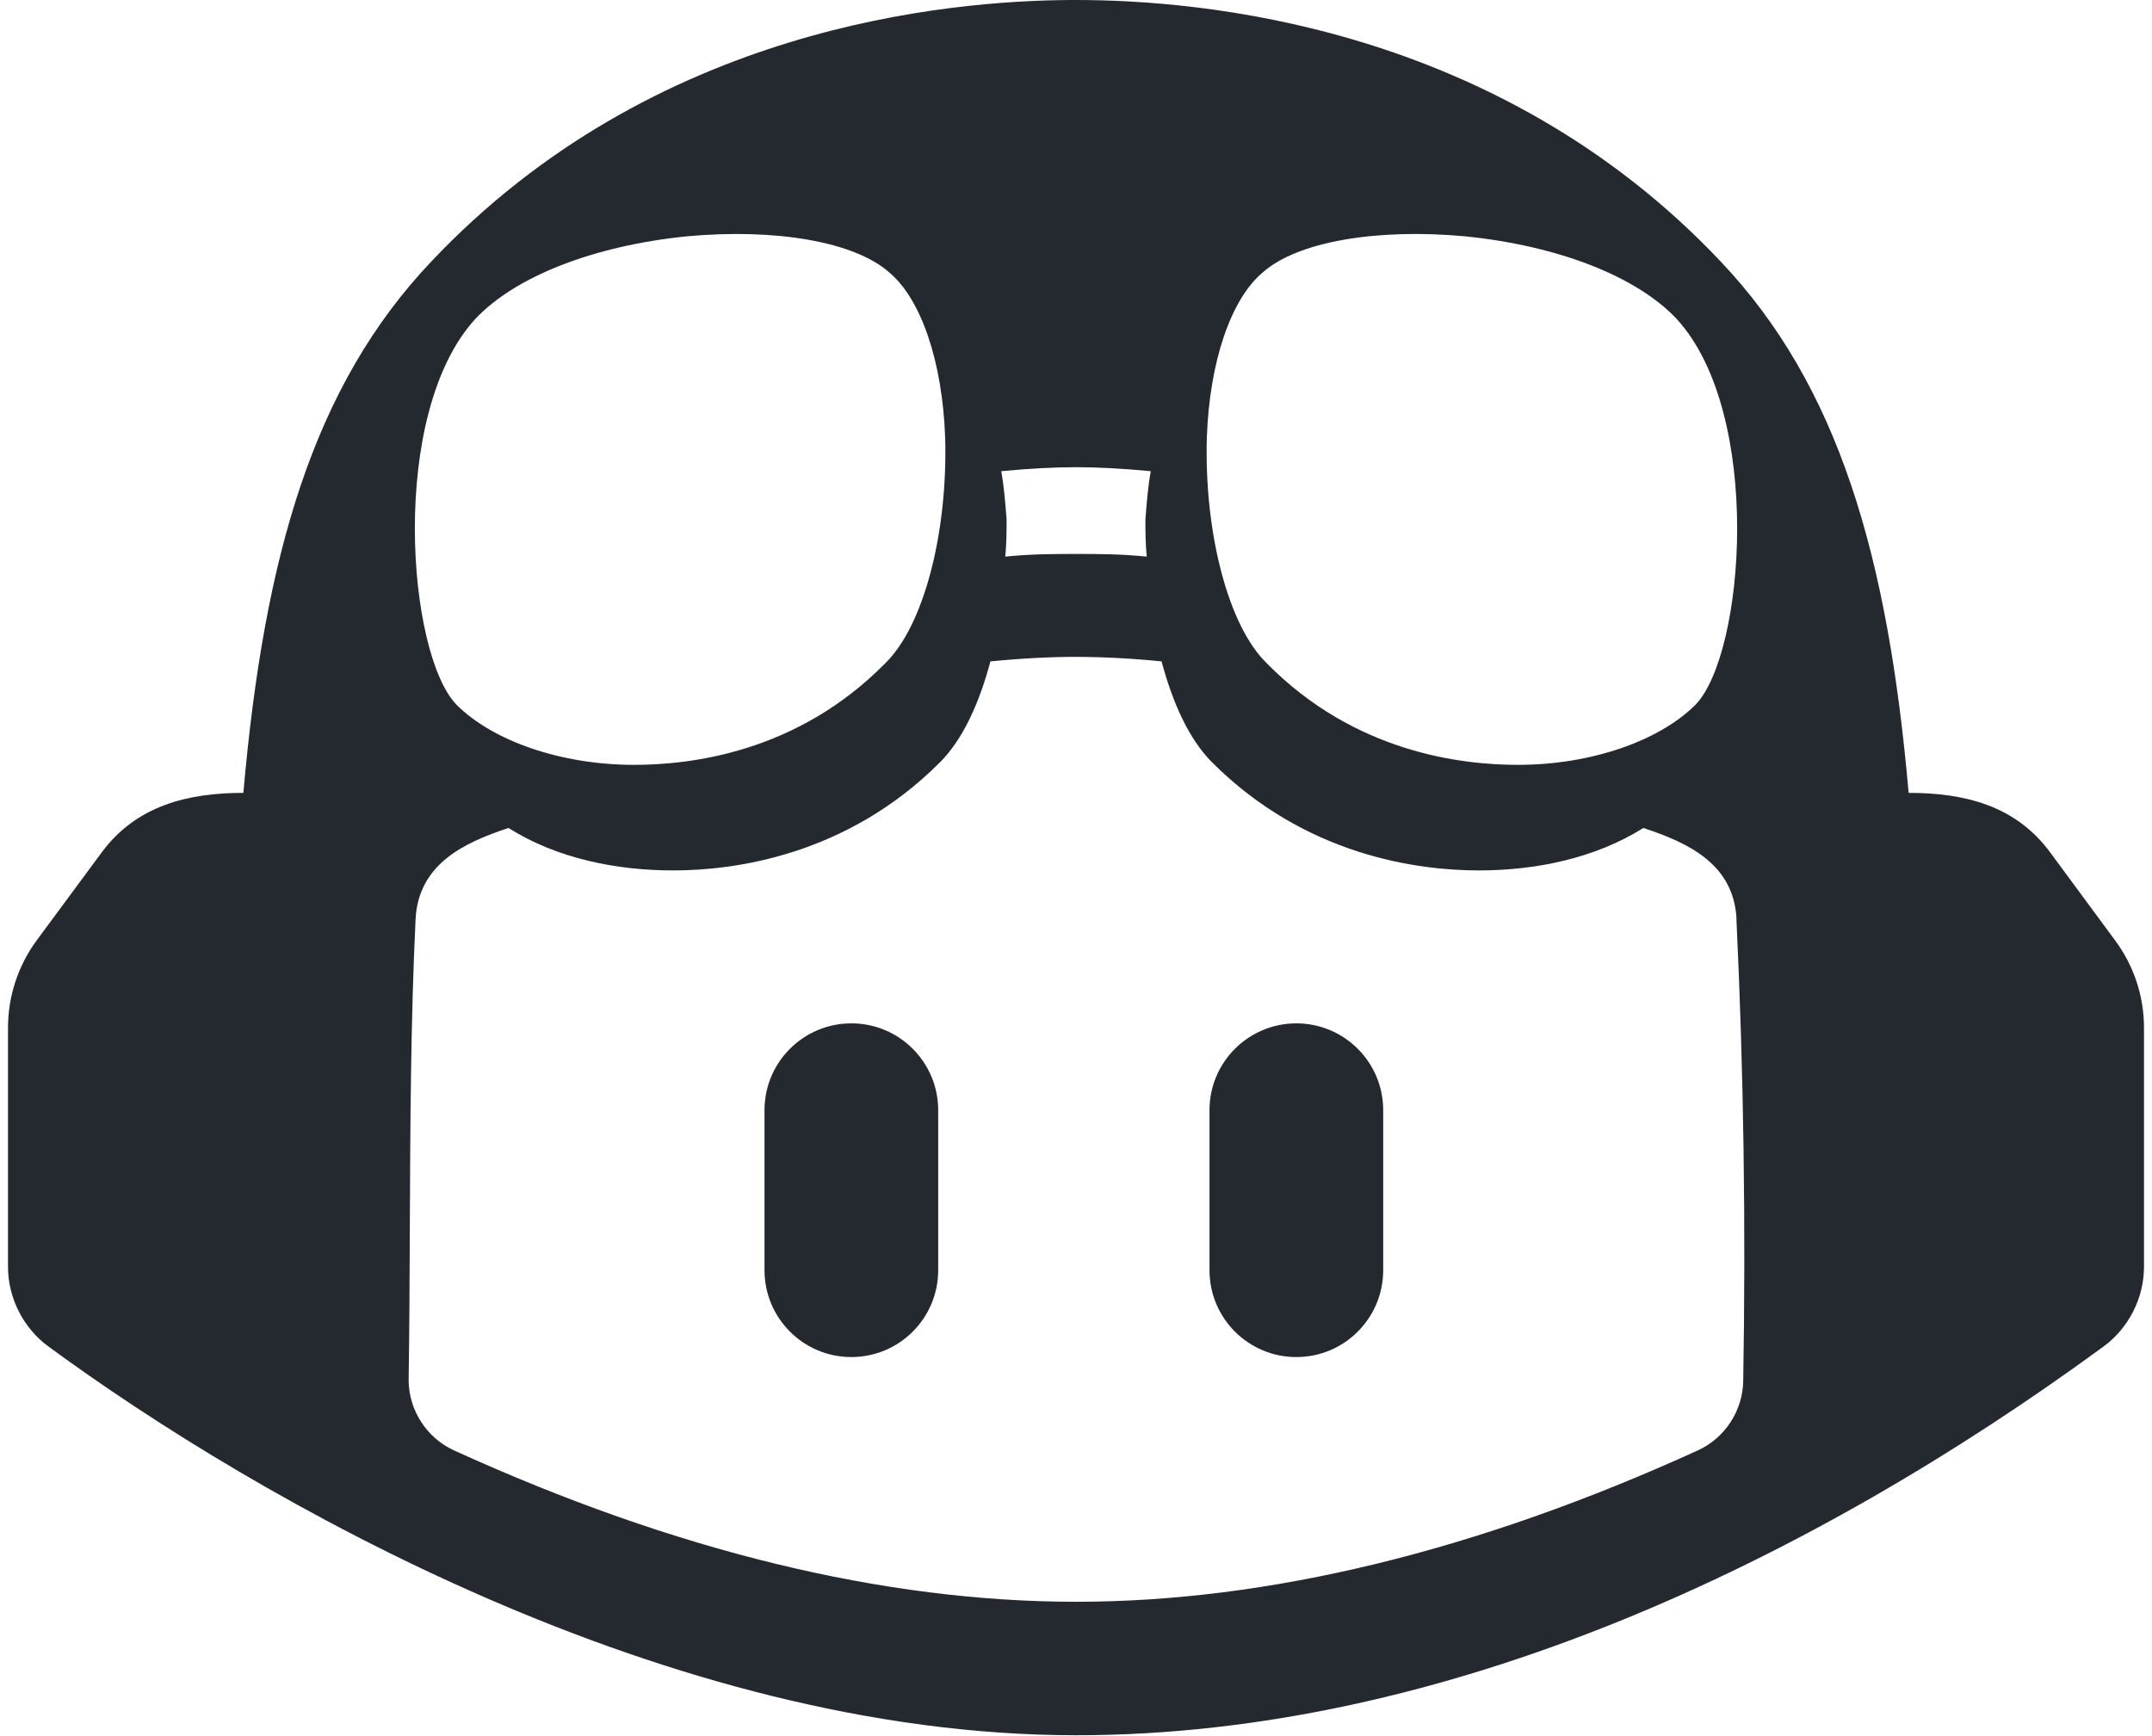
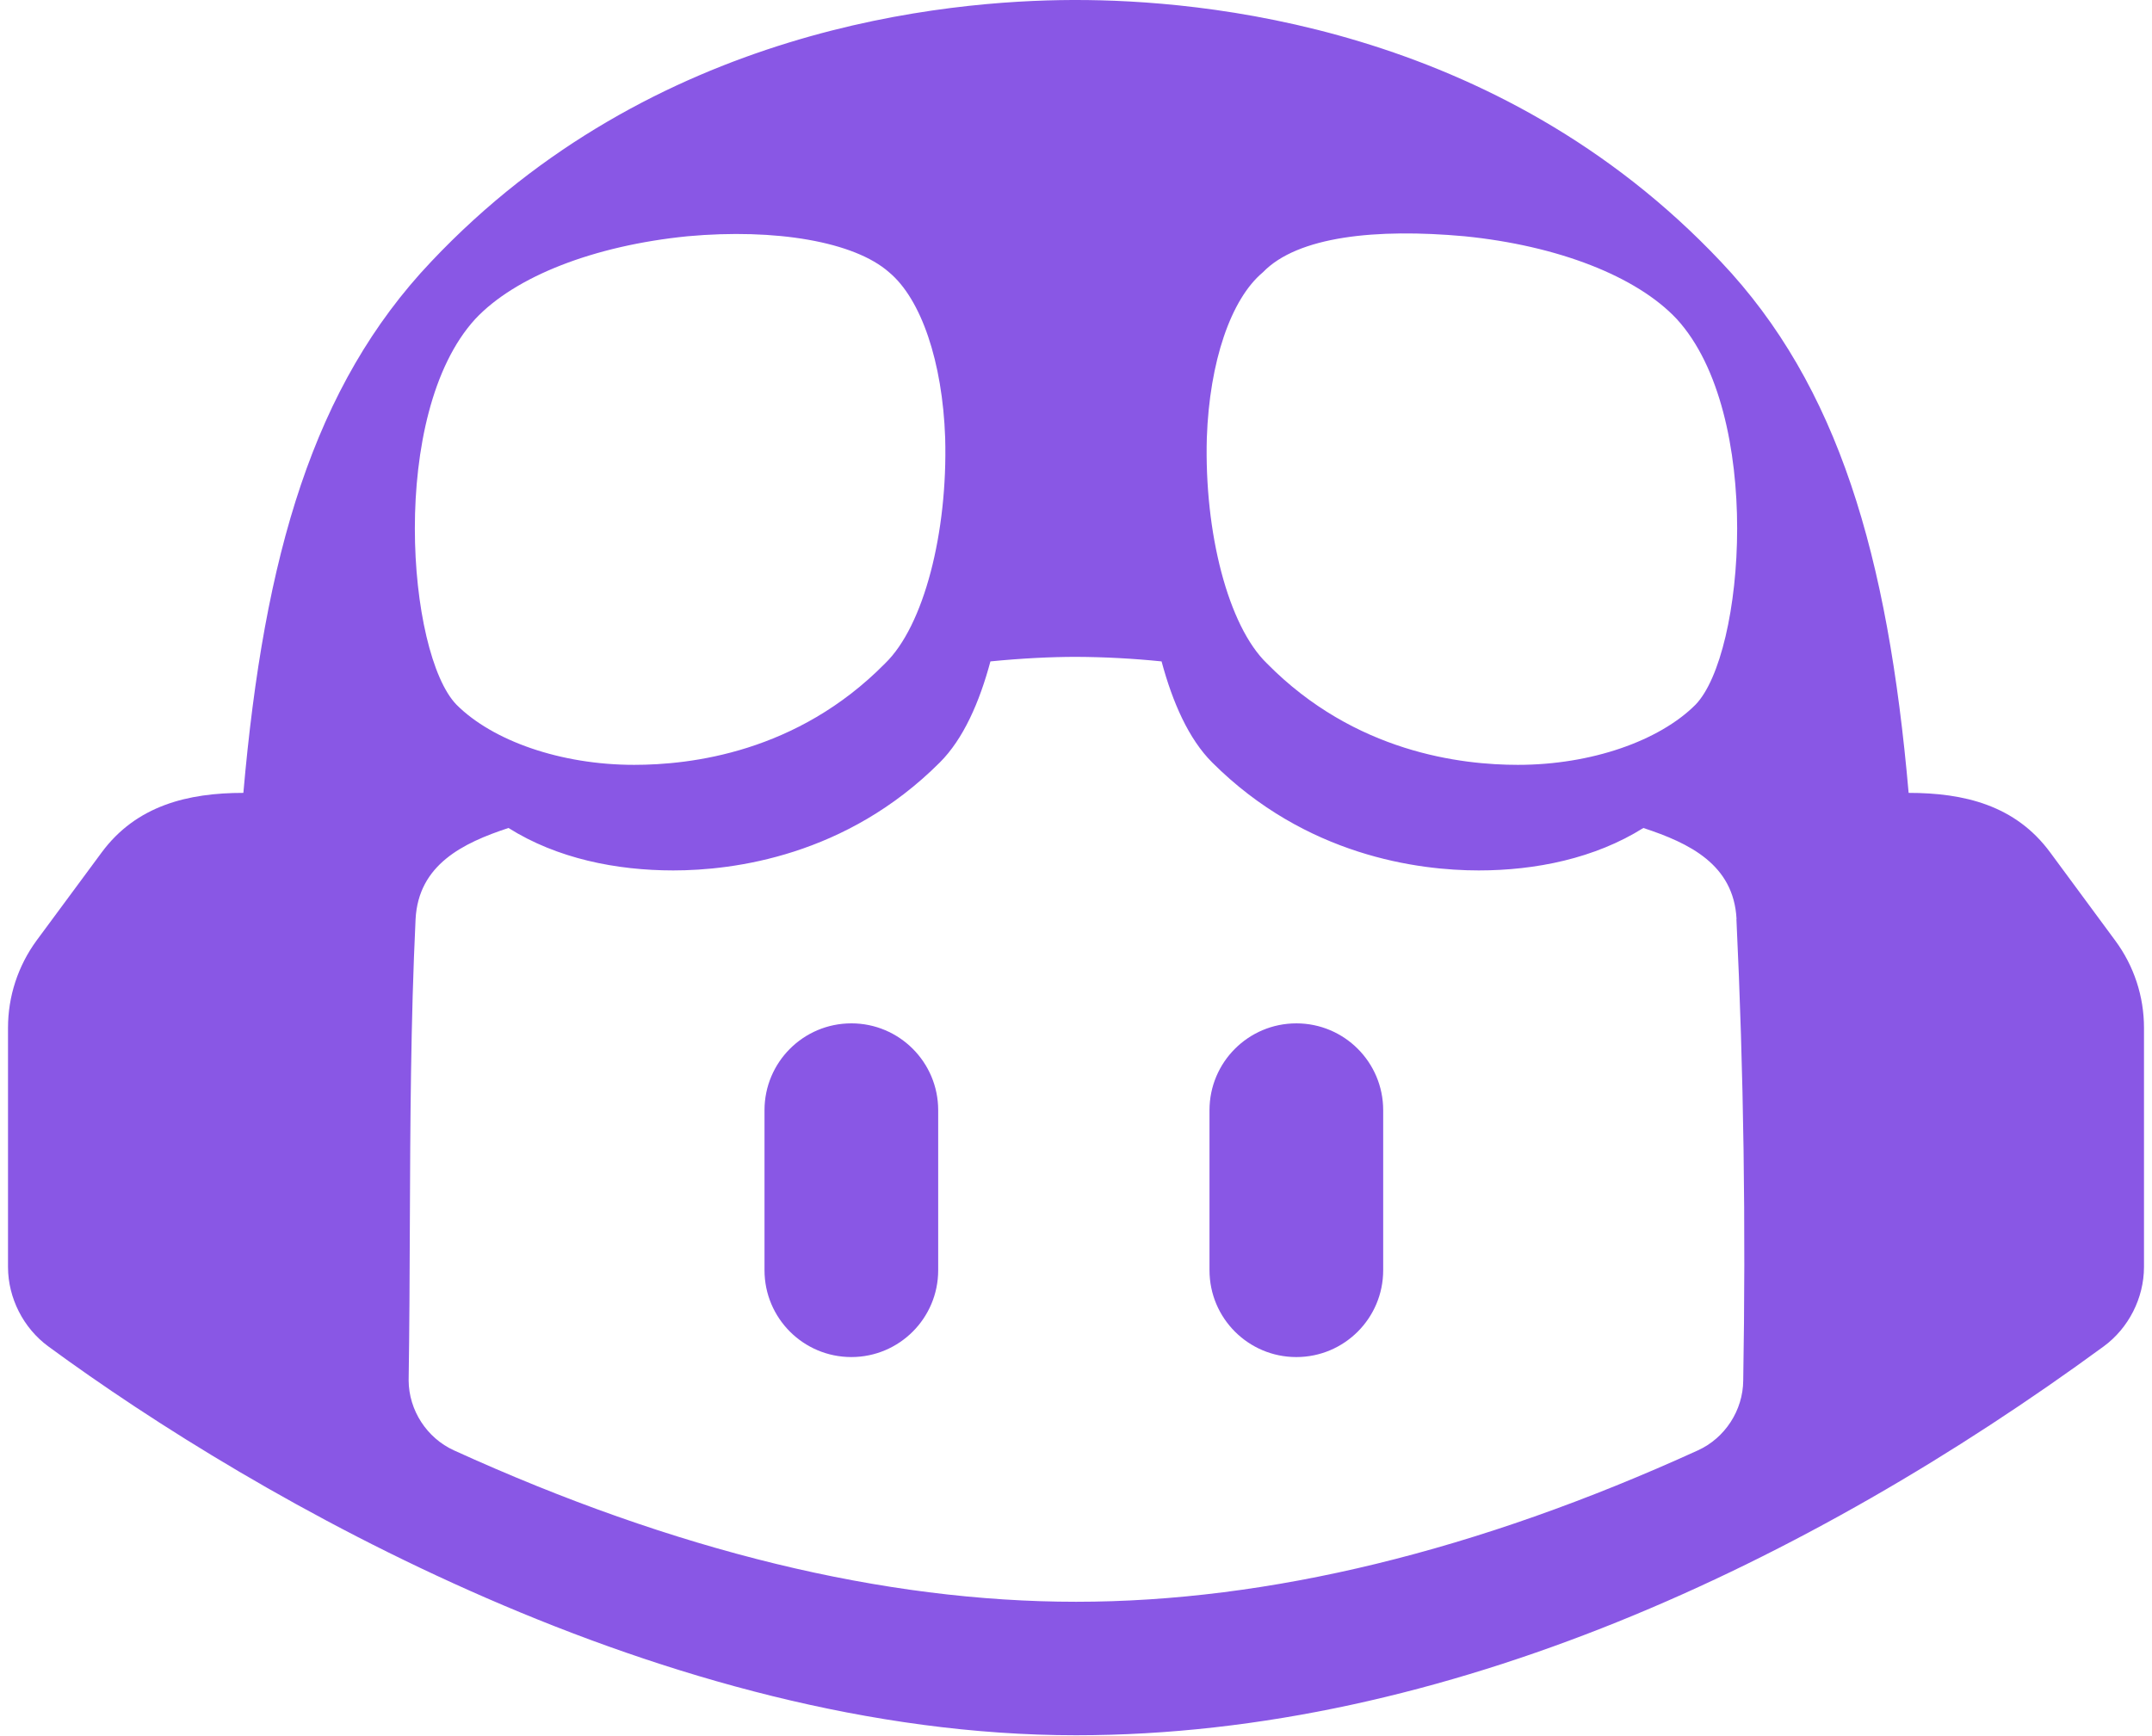
<svg xmlns="http://www.w3.org/2000/svg" width="1.24em" height="1em" viewBox="0 0 256 208">
-   <style>path { fill: #24292f; } @media (prefers-color-scheme: dark) { path { fill: #f0f6fc; } }</style>
-   <path d="M205.28 31.36c14.096 14.88 20.016 35.2 22.512 63.68c6.626 0 12.805 1.47 16.976 7.152l7.792 10.56A17.55 17.55 0 0 1 256 123.2v28.688c-.008 3.704-1.843 7.315-4.832 9.504C215.885 187.222 172.35 208 128 208c-49.066 0-98.19-28.273-123.168-46.608c-2.989-2.189-4.825-5.8-4.832-9.504V123.2c0-3.776 1.2-7.424 3.424-10.464l7.792-10.544c4.173-5.657 10.38-7.152 16.992-7.152c2.496-28.48 8.4-48.8 22.512-63.68C77.331 3.165 112.567.06 127.552 0H128c14.72 0 50.4 2.88 77.28 31.36m-77.264 47.376c-3.04 0-6.544.176-10.272.544c-1.312 4.896-3.248 9.312-6.08 12.128c-11.2 11.2-24.704 12.928-31.936 12.928c-6.802 0-13.927-1.42-19.744-5.088c-5.502 1.808-10.786 4.415-11.136 10.912c-.586 12.28-.637 24.55-.688 36.824c-.026 6.16-.05 12.322-.144 18.488c.024 3.579 2.182 6.903 5.44 8.384C79.936 185.92 104.976 192 128.016 192c23.008 0 48.048-6.08 74.512-18.144c3.258-1.48 5.415-4.805 5.44-8.384c.317-18.418.062-36.912-.816-55.312h.016c-.342-6.534-5.648-9.098-11.168-10.912c-5.82 3.652-12.927 5.088-19.728 5.088c-7.232 0-20.72-1.728-31.936-12.928c-2.832-2.816-4.768-7.232-6.08-12.128a106 106 0 0 0-10.24-.544m-26.941 43.93c5.748 0 10.408 4.66 10.408 10.409v19.183c0 5.749-4.66 10.409-10.408 10.409s-10.408-4.66-10.408-10.409v-19.183c0-5.748 4.66-10.408 10.408-10.408m53.333 0c5.749 0 10.409 4.66 10.409 10.409v19.183c0 5.749-4.66 10.409-10.409 10.409c-5.748 0-10.408-4.66-10.408-10.409v-19.183c0-5.748 4.66-10.408 10.408-10.408M81.44 28.32c-11.2 1.12-20.64 4.8-25.44 9.92c-10.4 11.36-8.16 40.16-2.24 46.24c4.32 4.32 12.48 7.2 21.28 7.2c6.72 0 19.52-1.44 30.08-12.16c4.64-4.48 7.52-15.68 7.2-27.04c-.32-9.12-2.88-16.64-6.72-19.84c-4.16-3.68-13.6-5.28-24.16-4.32m68.96 4.32c-3.84 3.2-6.4 10.72-6.72 19.84c-.32 11.36 2.56 22.56 7.2 27.04c10.56 10.72 23.36 12.16 30.08 12.16c8.8 0 16.96-2.88 21.28-7.2c5.92-6.08 8.16-34.88-2.24-46.24c-4.8-5.12-14.24-8.8-25.44-9.92c-10.56-.96-20 .64-24.16 4.32M128 56c-2.56 0-5.6.16-8.96.48c.32 1.76.48 3.68.64 5.76c0 1.44 0 2.88-.16 4.48c3.2-.32 5.92-.32 8.48-.32s5.28 0 8.48.32c-.16-1.6-.16-3.04-.16-4.48c.16-2.08.32-4 .64-5.76c-3.36-.32-6.4-.48-8.96-.48" />
+   <path fill="#8957e5" d="M205.28 31.36c14.096 14.88 20.016 35.2 22.512 63.68c6.626 0 12.805 1.47 16.976 7.152l7.792 10.56A17.55 17.55 0 0 1 256 123.2v28.688c-.008 3.704-1.843 7.315-4.832 9.504C215.885 187.222 172.35 208 128 208c-49.066 0-98.19-28.273-123.168-46.608c-2.989-2.189-4.825-5.8-4.832-9.504V123.2c0-3.776 1.2-7.424 3.424-10.464l7.792-10.544c4.173-5.657 10.38-7.152 16.992-7.152c2.496-28.48 8.4-48.8 22.512-63.68C77.331 3.165 112.567.06 127.552 0H128c14.72 0 50.4 2.88 77.28 31.36m-77.264 47.376c-3.04 0-6.544.176-10.272.544c-1.312 4.896-3.248 9.312-6.08 12.128c-11.2 11.2-24.704 12.928-31.936 12.928c-6.802 0-13.927-1.42-19.744-5.088c-5.502 1.808-10.786 4.415-11.136 10.912c-.586 12.28-.637 24.55-.688 36.824c-.026 6.16-.05 12.322-.144 18.488c.024 3.579 2.182 6.903 5.44 8.384C79.936 185.92 104.976 192 128.016 192c23.008 0 48.048-6.08 74.512-18.144c3.258-1.48 5.415-4.805 5.44-8.384c.317-18.418.062-36.912-.816-55.312h.016c-.342-6.534-5.648-9.098-11.168-10.912c-5.82 3.652-12.927 5.088-19.728 5.088c-7.232 0-20.72-1.728-31.936-12.928c-2.832-2.816-4.768-7.232-6.08-12.128a106 106 0 0 0-10.24-.544m-26.941 43.93c5.748 0 10.408 4.66 10.408 10.409v19.183c0 5.749-4.66 10.409-10.408 10.409s-10.408-4.66-10.408-10.409v-19.183c0-5.748 4.66-10.408 10.408-10.408m53.333 0c5.749 0 10.409 4.66 10.409 10.409v19.183c0 5.749-4.66 10.409-10.409 10.409c-5.748 0-10.408-4.66-10.408-10.409v-19.183c0-5.748 4.66-10.408 10.408-10.408M81.44 28.32c-11.2 1.12-20.64 4.8-25.44 9.92c-10.4 11.36-8.16 40.16-2.24 46.24c4.32 4.32 12.48 7.2 21.28 7.2c6.72 0 19.52-1.44 30.08-12.16c4.64-4.48 7.52-15.68 7.2-27.04c-.32-9.12-2.88-16.64-6.72-19.84c-4.16-3.68-13.6-5.28-24.16-4.32m68.96 4.32c-3.84 3.2-6.4 10.72-6.72 19.84c-.32 11.36 2.56 22.56 7.2 27.04c10.56 10.72 23.36 12.16 30.08 12.16c8.8 0 16.96-2.88 21.28-7.2c5.92-6.08 8.16-34.88-2.24-46.24c-4.8-5.12-14.24-8.8-25.44-9.92c-10.56-.96-20 0-24.16 4.32" />
</svg>
